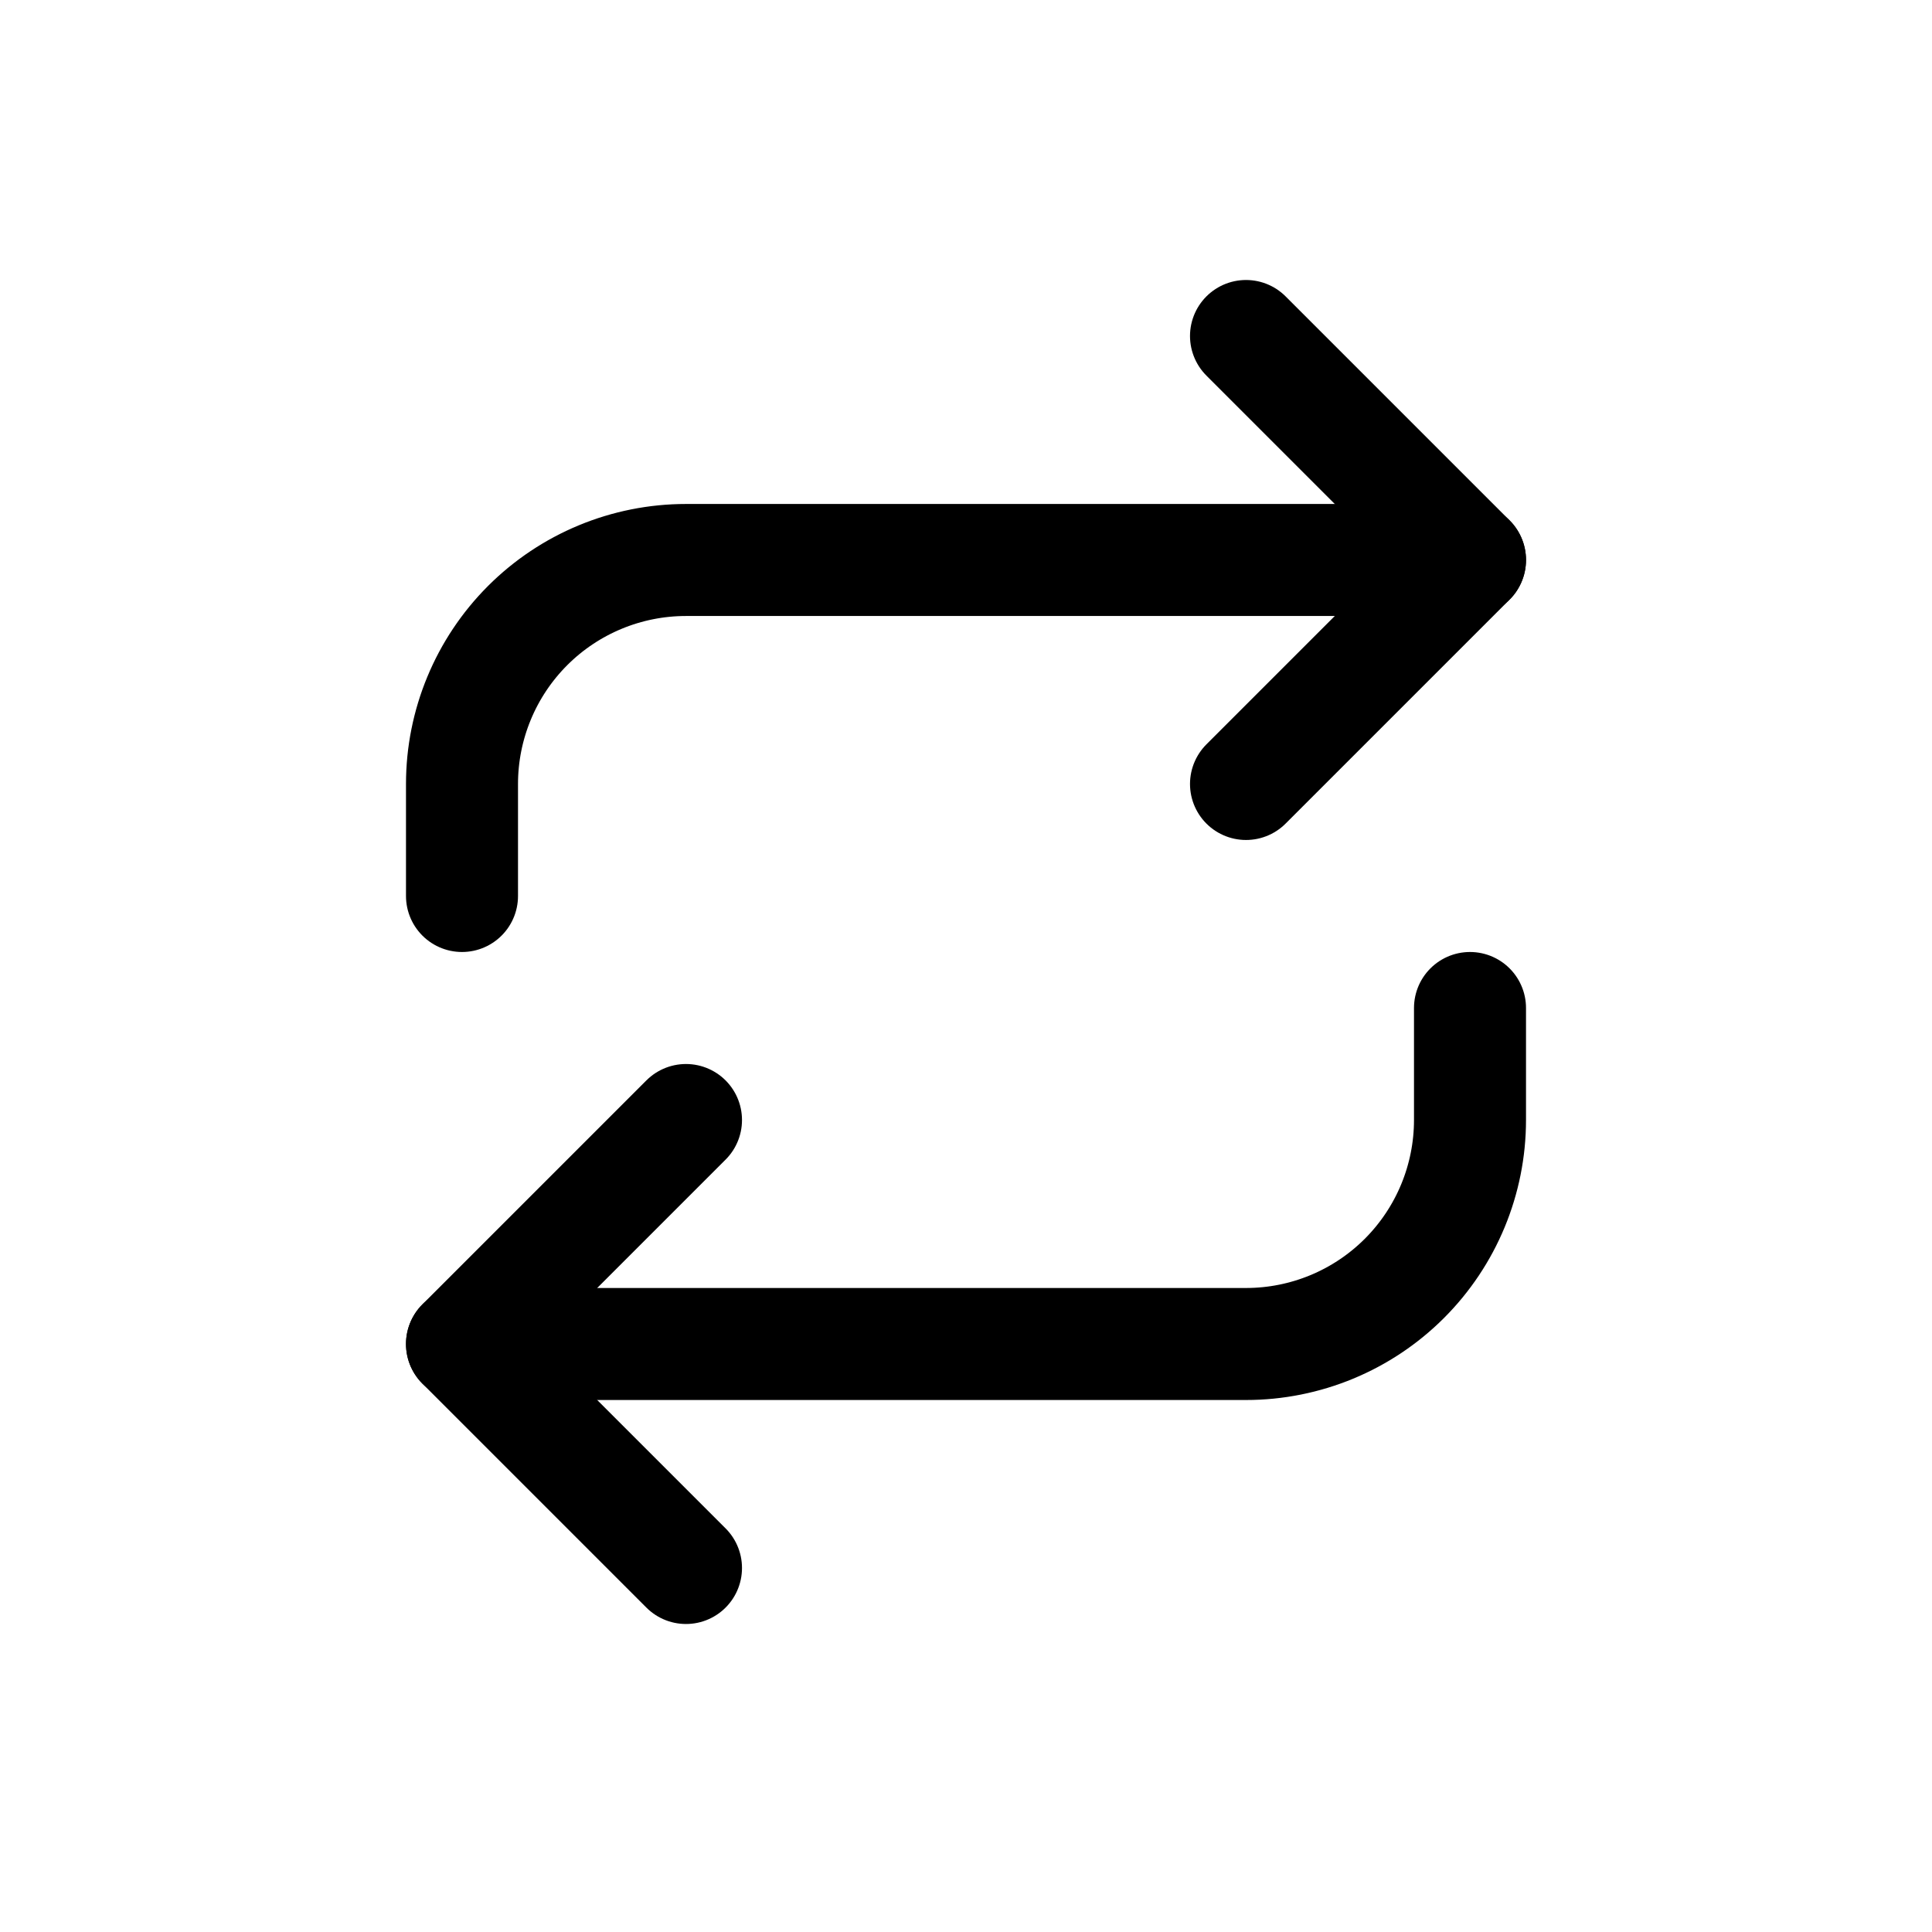
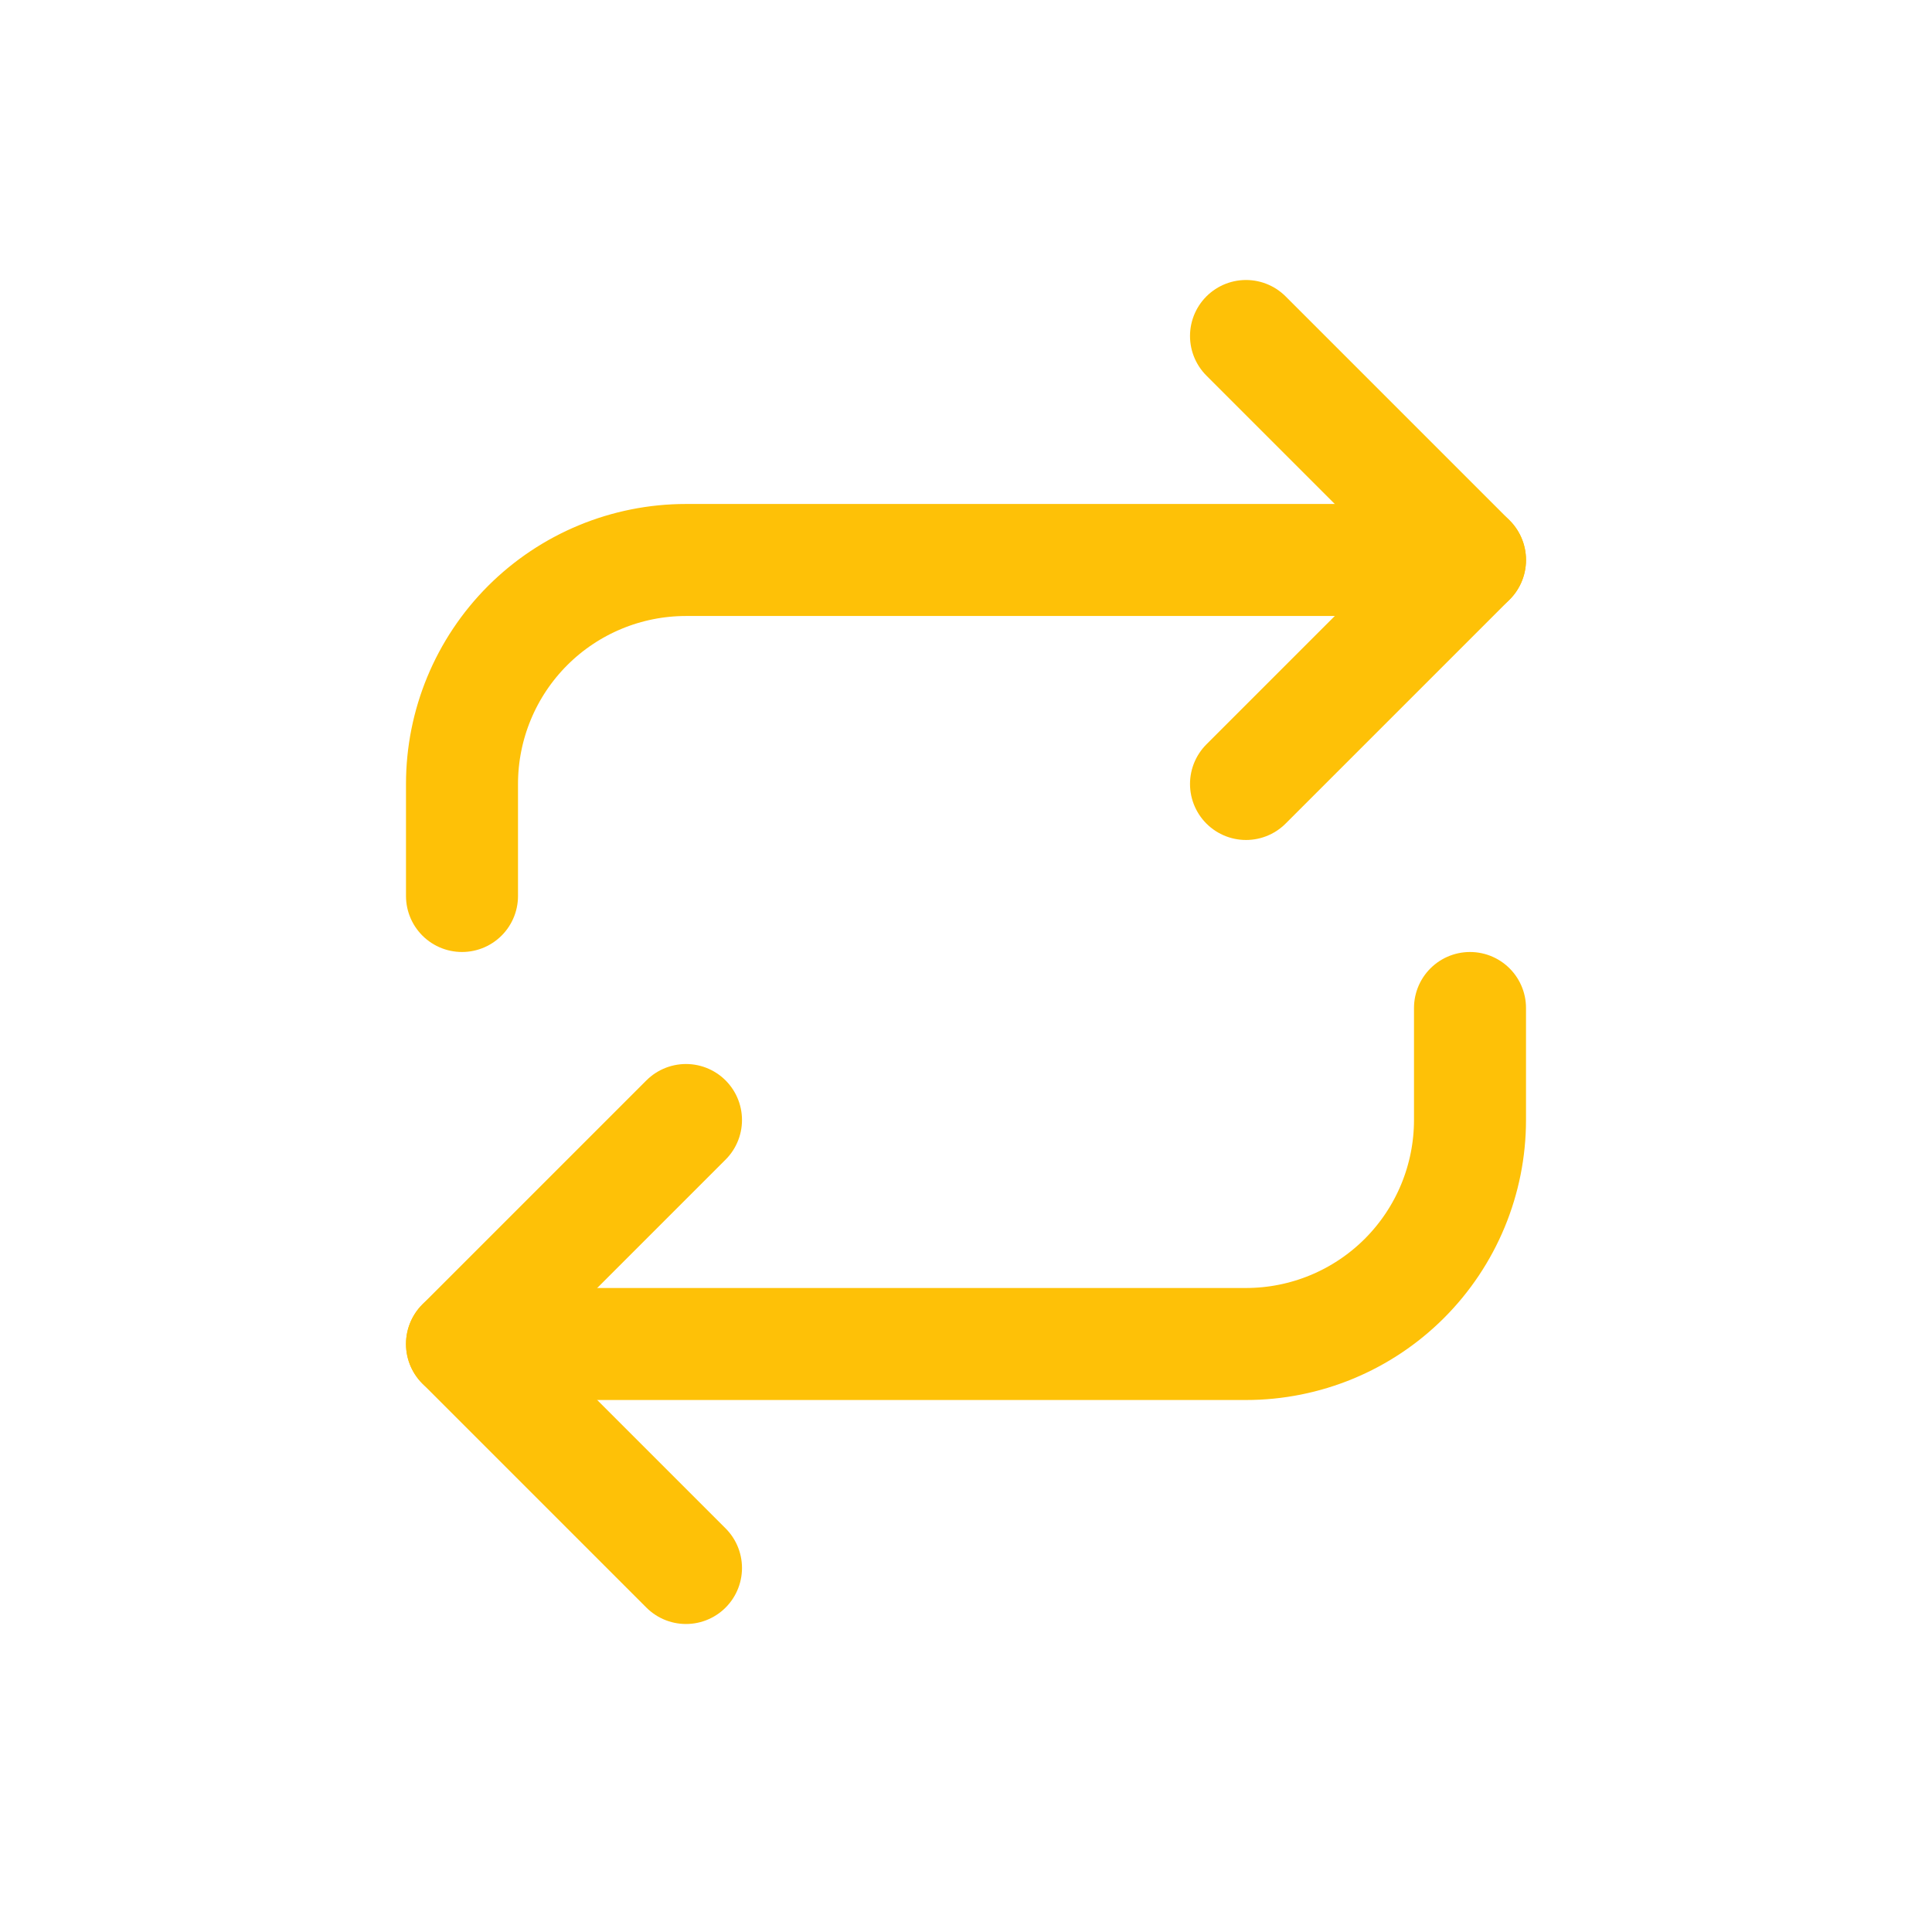
<svg xmlns="http://www.w3.org/2000/svg" width="46" height="46" viewBox="0 0 46 46" fill="none">
-   <path d="M16.333 37.333L11 32L16.333 26.667" stroke="black" stroke-width="2.667" stroke-linecap="round" stroke-linejoin="round" />
-   <path d="M35 24V26.666C35 28.081 34.438 29.438 33.438 30.438C32.438 31.438 31.081 32 29.667 32H11" stroke="black" stroke-width="2.667" stroke-linecap="round" stroke-linejoin="round" />
-   <path d="M29.667 8L35 13.333L29.667 18.666" stroke="black" stroke-width="2.667" stroke-linecap="round" stroke-linejoin="round" />
-   <path d="M11 21.333V18.667C11 17.252 11.562 15.896 12.562 14.895C13.562 13.895 14.919 13.333 16.333 13.333H35" stroke="black" stroke-width="2.667" stroke-linecap="round" stroke-linejoin="round" />
+   <path d="M16.333 37.333L11 32L16.333 26.667" stroke="#FEC107" stroke-width="2.667" stroke-linecap="round" stroke-linejoin="round" />
+   <path d="M35 24V26.666C35 28.081 34.438 29.438 33.438 30.438C32.438 31.438 31.081 32 29.667 32H11" stroke="#FEC107" stroke-width="2.667" stroke-linecap="round" stroke-linejoin="round" />
+   <path d="M29.667 8L35 13.333L29.667 18.666" stroke="#FEC107" stroke-width="2.667" stroke-linecap="round" stroke-linejoin="round" />
+   <path d="M11 21.333V18.667C11 17.252 11.562 15.896 12.562 14.895C13.562 13.895 14.919 13.333 16.333 13.333H35" stroke="#FEC107" stroke-width="2.667" stroke-linecap="round" stroke-linejoin="round" />
</svg>
